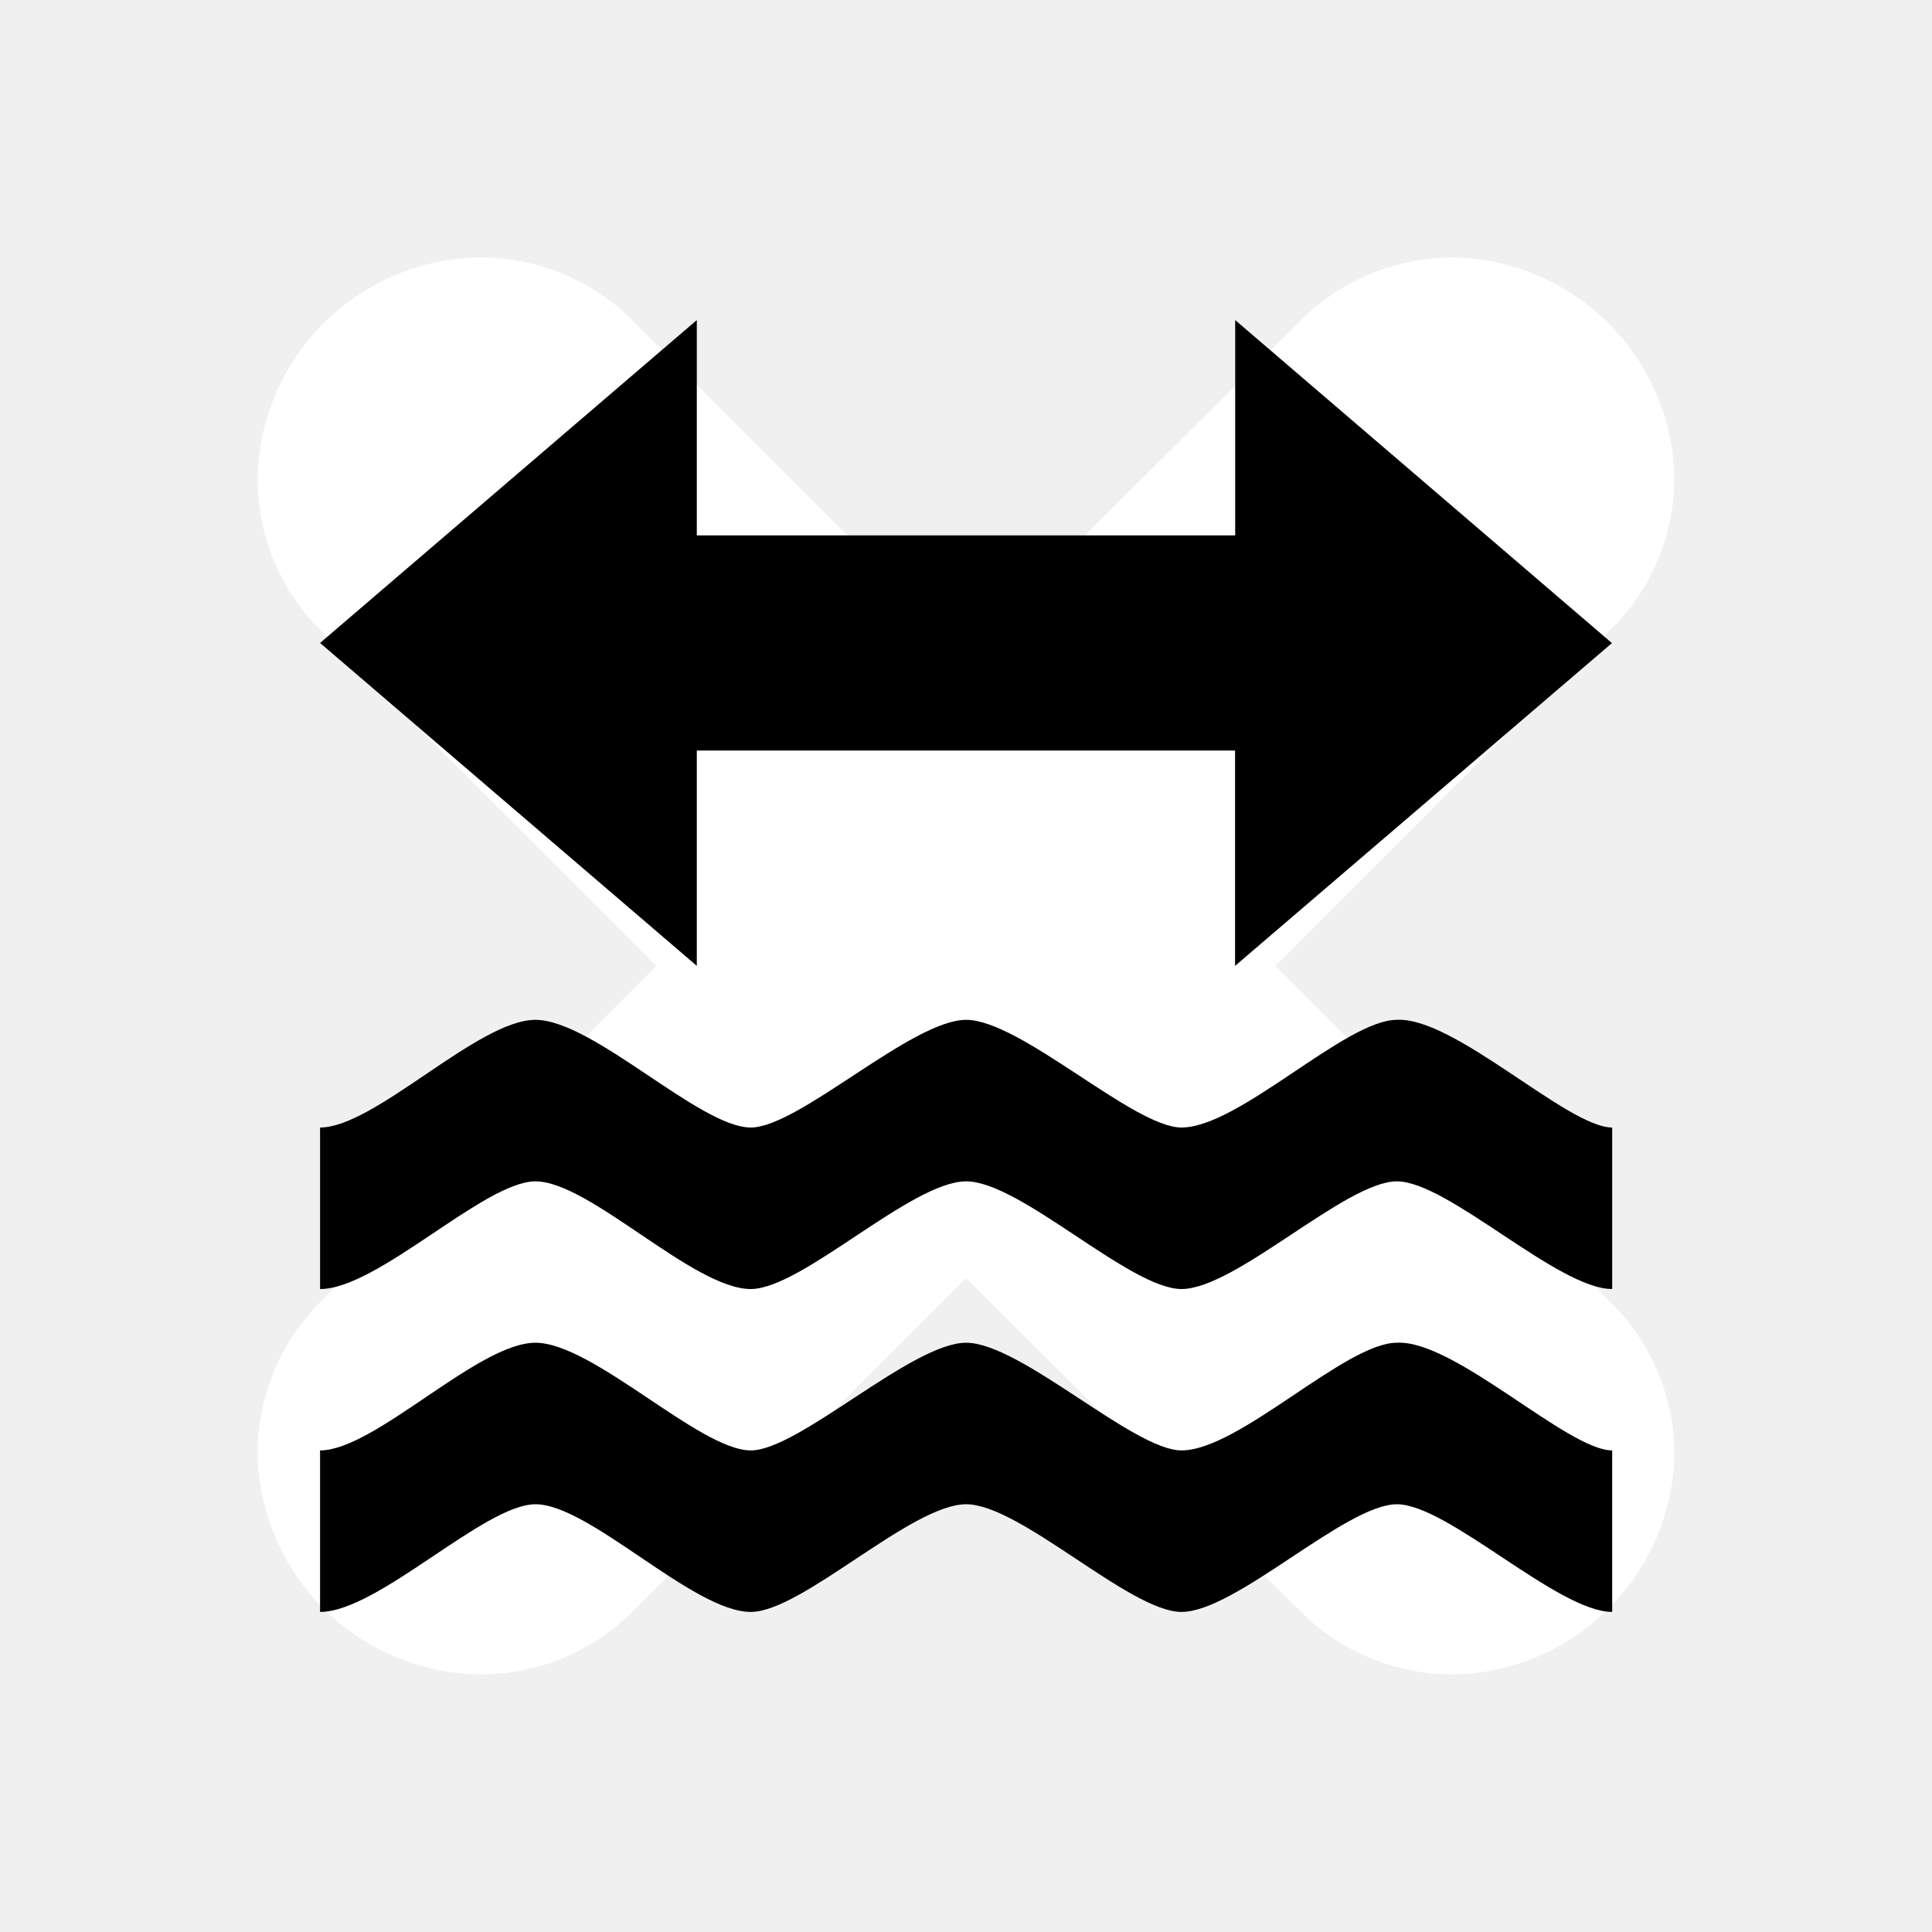
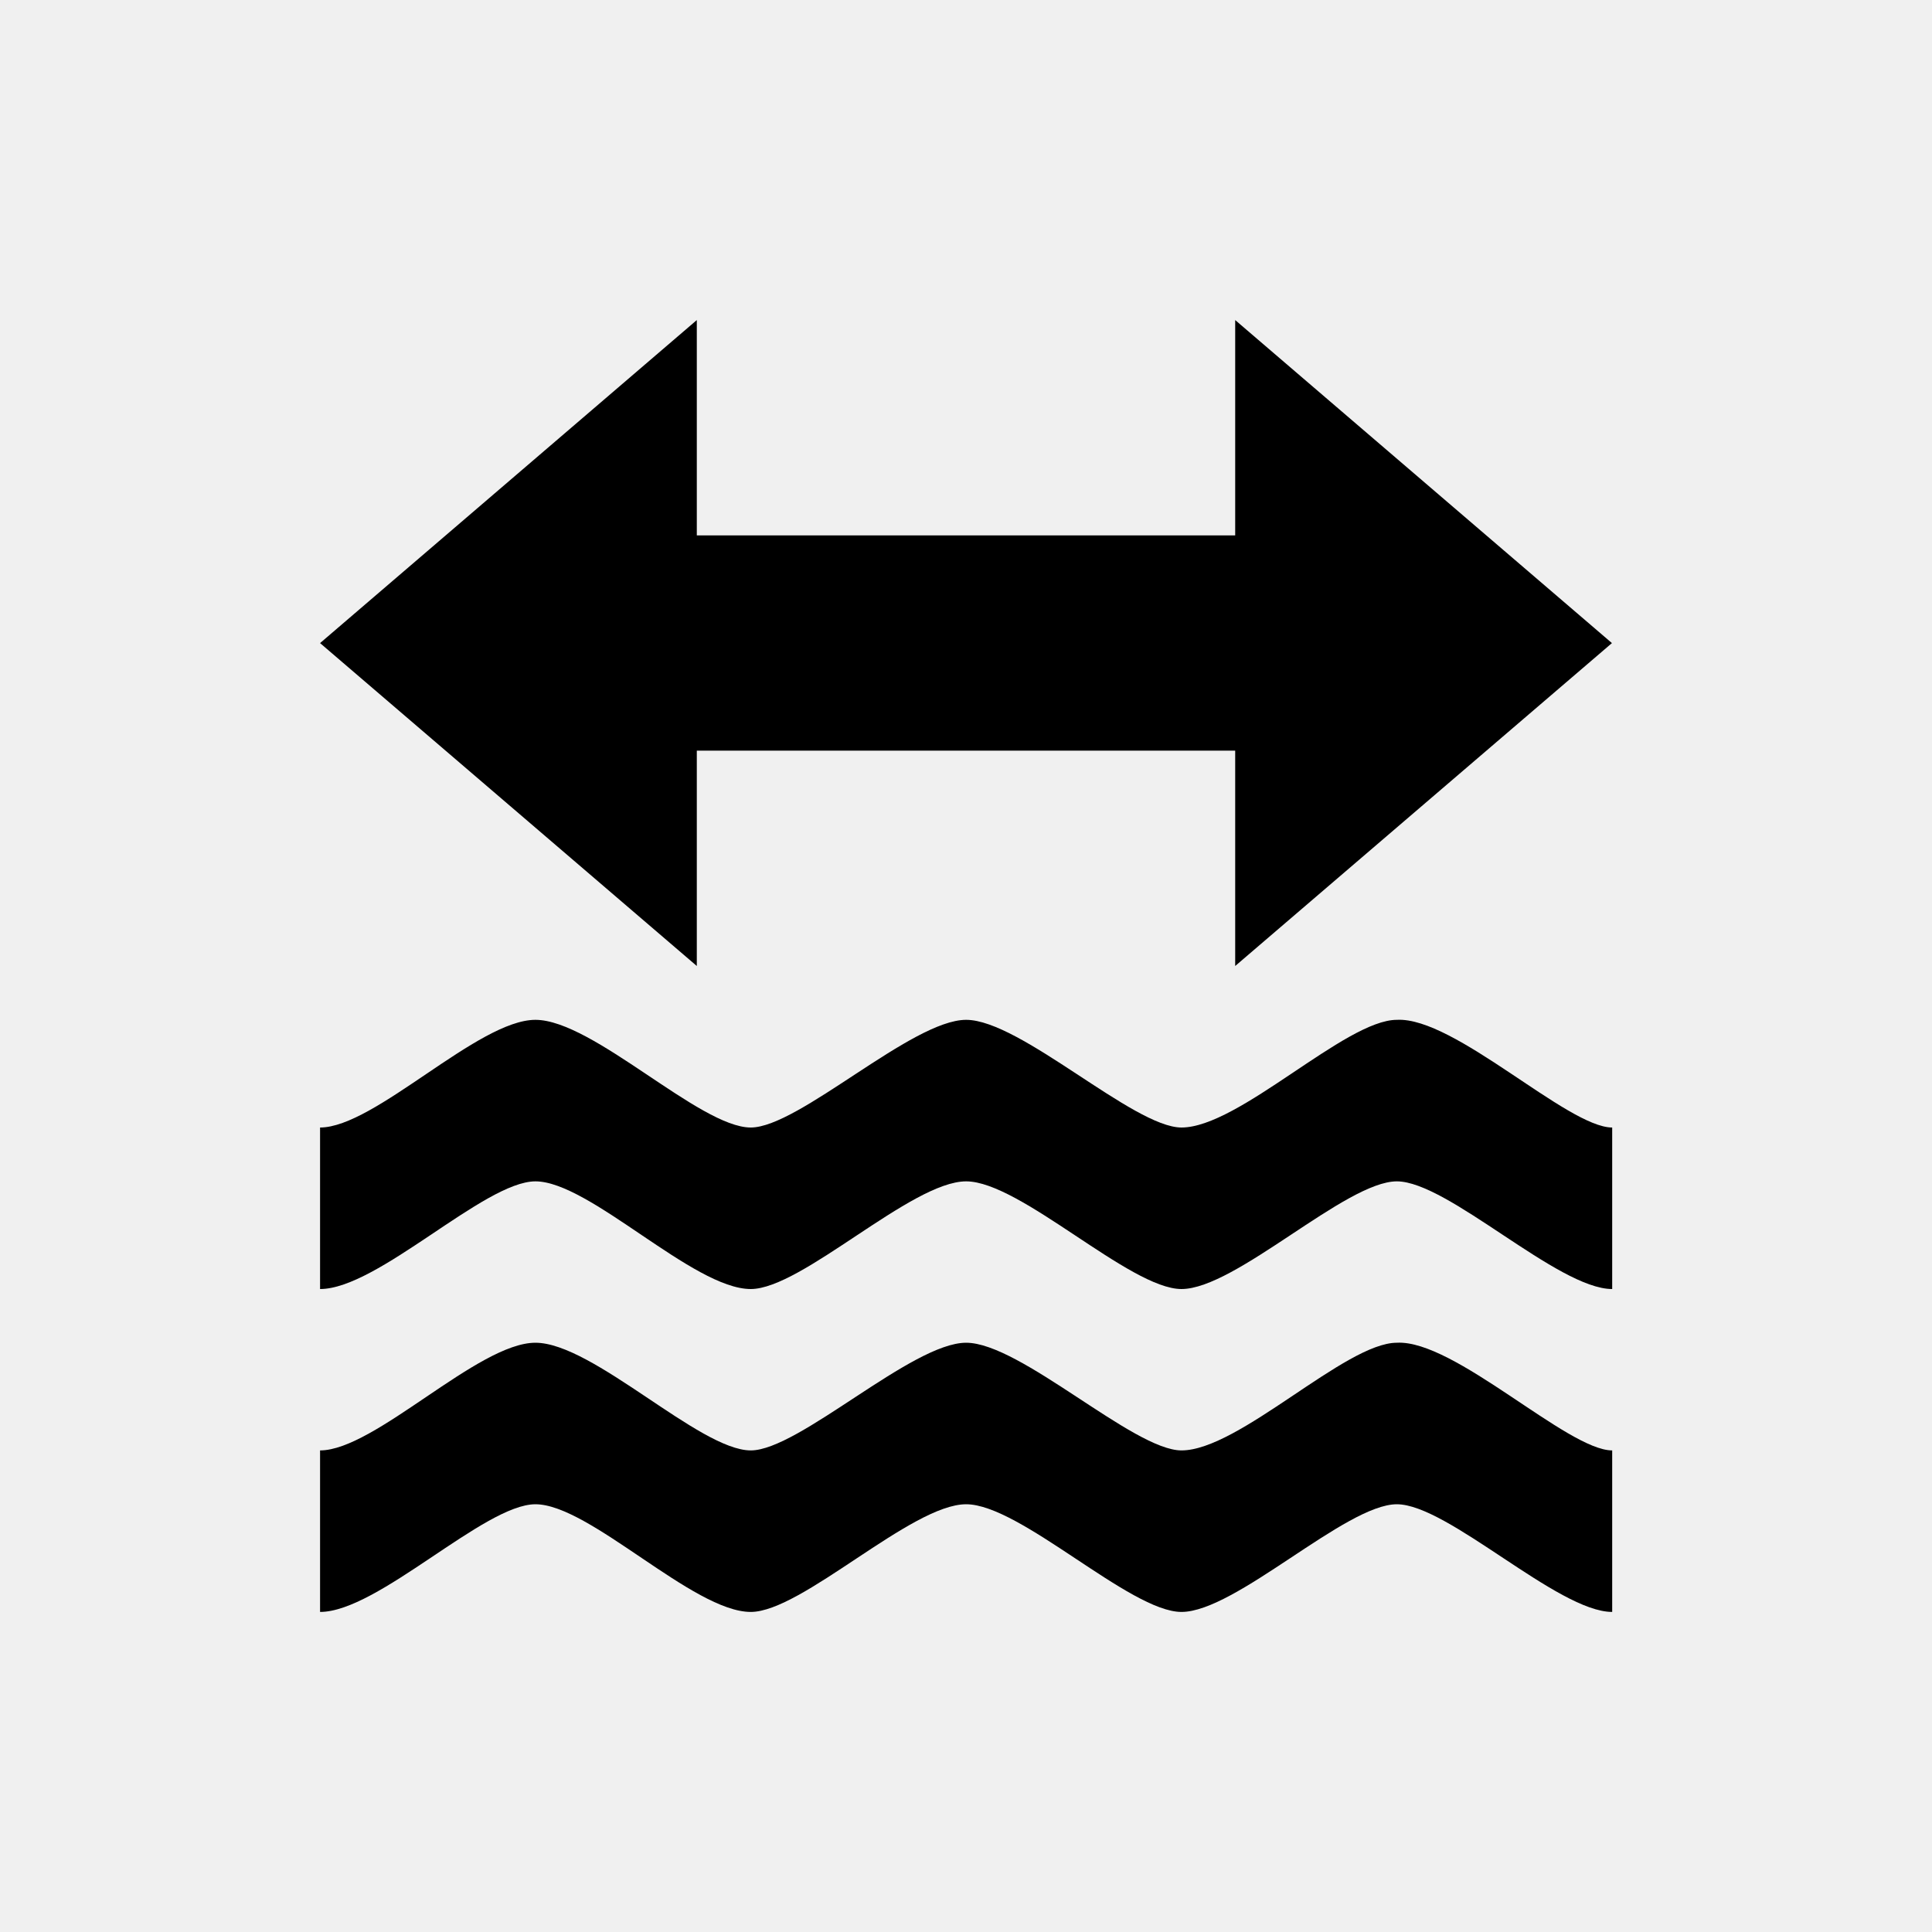
<svg xmlns="http://www.w3.org/2000/svg" id="svg8" version="1.1" width="15" height="15" viewBox="0 0 15 15">
  <defs id="defs12" />
-   <path fill="#000" d="M 4.2,3.19 7.5,6.49 10.8,3.2 c 0.131,-0.134 0.313,-0.206 0.5,-0.2 0.376,0.024 0.676,0.324 0.7,0.7 0.002,0.181 -0.07,0.354 -0.2,0.48 L 8.49,7.5 11.8,10.82 c 0.13,0.126 0.202,0.299 0.2,0.48 -0.024,0.376 -0.324,0.676 -0.7,0.7 -0.187,0.006 -0.369,-0.066 -0.5,-0.2 L 7.5,8.51 4.21,11.8 C 4.079,11.934 3.897,12.006 3.71,12 3.326,11.98 3.02,11.674 3,11.29 2.998,11.109 3.071,10.936 3.2,10.81 L 6.51,7.5 3.19,4.18 C 3.064,4.052 2.995,3.879 3,3.7 3.024,3.324 3.324,3.024 3.7,3 3.886,2.991 4.067,3.06 4.2,3.19 Z" id="path6-3" style="fill:#000000;fill-opacity:1;stroke-width:2;stroke-miterlimit:4;stroke-dasharray:none;stroke:#ffffff;stroke-opacity:1" />
  <rect id="rect4" height="15" width="15" y="0" x="0" fill="none" />
-   <path d="m 5.41,2.485 -2.925,2.507 2.925,2.507 v -1.672 h 4.179 v 1.672 L 12.515,4.993 9.59,2.485 V 4.157 H 5.41 Z M 4.157,7.918 c -0.446,0 -1.247,0.836 -1.672,0.836 v 1.254 c 0.449,0 1.275,-0.836 1.672,-0.836 0.421,0 1.225,0.836 1.672,0.836 0.397,0 1.247,-0.836 1.672,-0.836 0.421,0 1.272,0.836 1.672,0.836 0.421,0 1.275,-0.836 1.672,-0.836 0.397,0 1.25,0.836 1.672,0.836 V 8.754 c -0.347,0 -1.225,-0.861 -1.672,-0.836 -0.4,0 -1.225,0.836 -1.672,0.836 -0.372,0 -1.25,-0.836 -1.672,-0.836 -0.421,0 -1.299,0.836 -1.672,0.836 -0.397,0 -1.225,-0.836 -1.672,-0.836 z m 0,2.507 c -0.446,0 -1.247,0.836 -1.672,0.836 v 1.254 c 0.449,0 1.275,-0.836 1.672,-0.836 0.421,0 1.225,0.836 1.672,0.836 0.397,0 1.247,-0.836 1.672,-0.836 0.421,0 1.272,0.836 1.672,0.836 0.421,0 1.275,-0.836 1.672,-0.836 0.397,0 1.25,0.836 1.672,0.836 v -1.254 c -0.347,0 -1.225,-0.861 -1.672,-0.836 -0.4,0 -1.225,0.836 -1.672,0.836 -0.372,0 -1.25,-0.836 -1.672,-0.836 -0.421,0 -1.299,0.836 -1.672,0.836 -0.397,0 -1.225,-0.836 -1.672,-0.836 z" id="ford" style="color:#000000;fill:#000000;fill-opacity:1;stroke-width:0.836" />
+   <path d="M 5.41,2.485 2.485,4.993 5.41,7.5 V 5.828 H 9.59 V 7.5 L 12.515,4.993 9.59,2.485 V 4.157 H 5.41 Z M 4.157,7.918 c -0.446,0 -1.247,0.836 -1.672,0.836 v 1.254 c 0.449,0 1.275,-0.836 1.672,-0.836 0.421,0 1.225,0.836 1.672,0.836 0.397,0 1.247,-0.836 1.672,-0.836 0.421,0 1.272,0.836 1.672,0.836 0.421,0 1.275,-0.836 1.672,-0.836 0.397,0 1.25,0.836 1.672,0.836 V 8.754 c -0.347,0 -1.225,-0.861 -1.672,-0.836 -0.4,0 -1.225,0.836 -1.672,0.836 -0.372,0 -1.25,-0.836 -1.672,-0.836 -0.421,0 -1.299,0.836 -1.672,0.836 -0.397,0 -1.225,-0.836 -1.672,-0.836 z m 0,2.507 c -0.446,0 -1.247,0.836 -1.672,0.836 v 1.254 c 0.449,0 1.275,-0.836 1.672,-0.836 0.421,0 1.225,0.836 1.672,0.836 0.397,0 1.247,-0.836 1.672,-0.836 0.421,0 1.272,0.836 1.672,0.836 0.421,0 1.275,-0.836 1.672,-0.836 0.397,0 1.25,0.836 1.672,0.836 v -1.254 c -0.347,0 -1.225,-0.861 -1.672,-0.836 -0.4,0 -1.225,0.836 -1.672,0.836 -0.372,0 -1.25,-0.836 -1.672,-0.836 -0.421,0 -1.299,0.836 -1.672,0.836 -0.397,0 -1.225,-0.836 -1.672,-0.836 z" id="ford" style="color:#000000;fill:#000000;fill-opacity:1;stroke-width:0.836" />
</svg>
